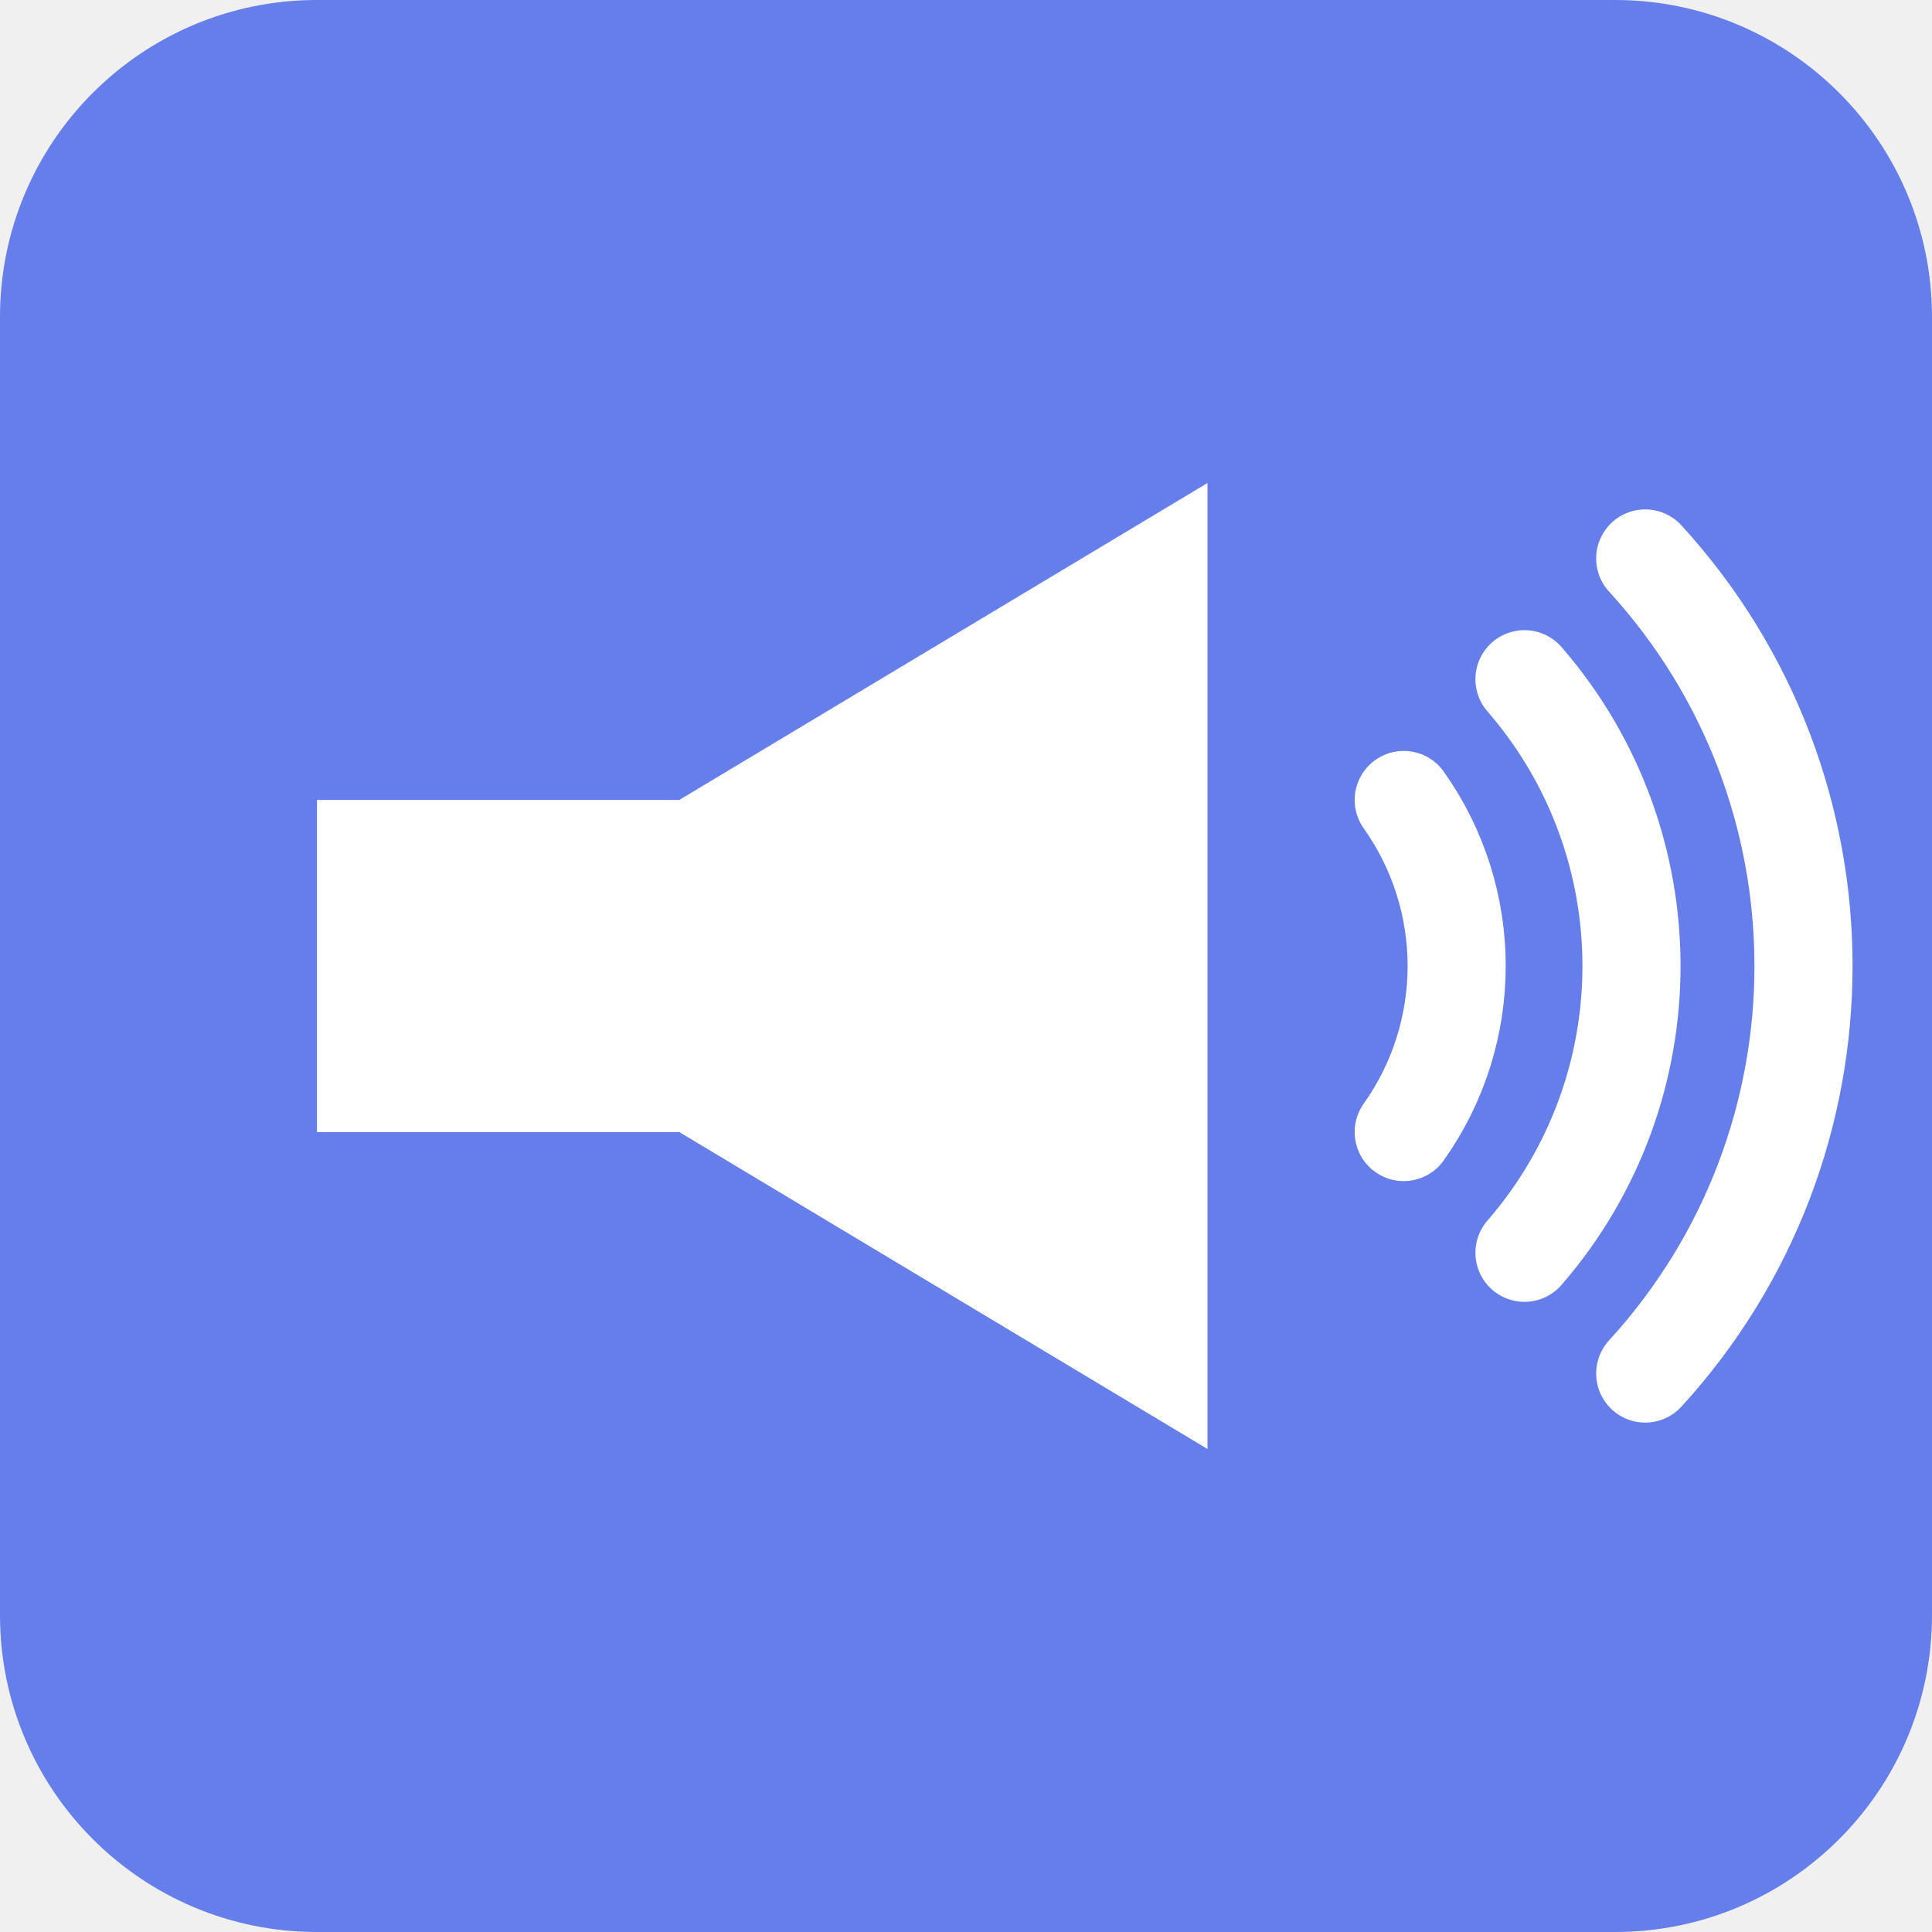
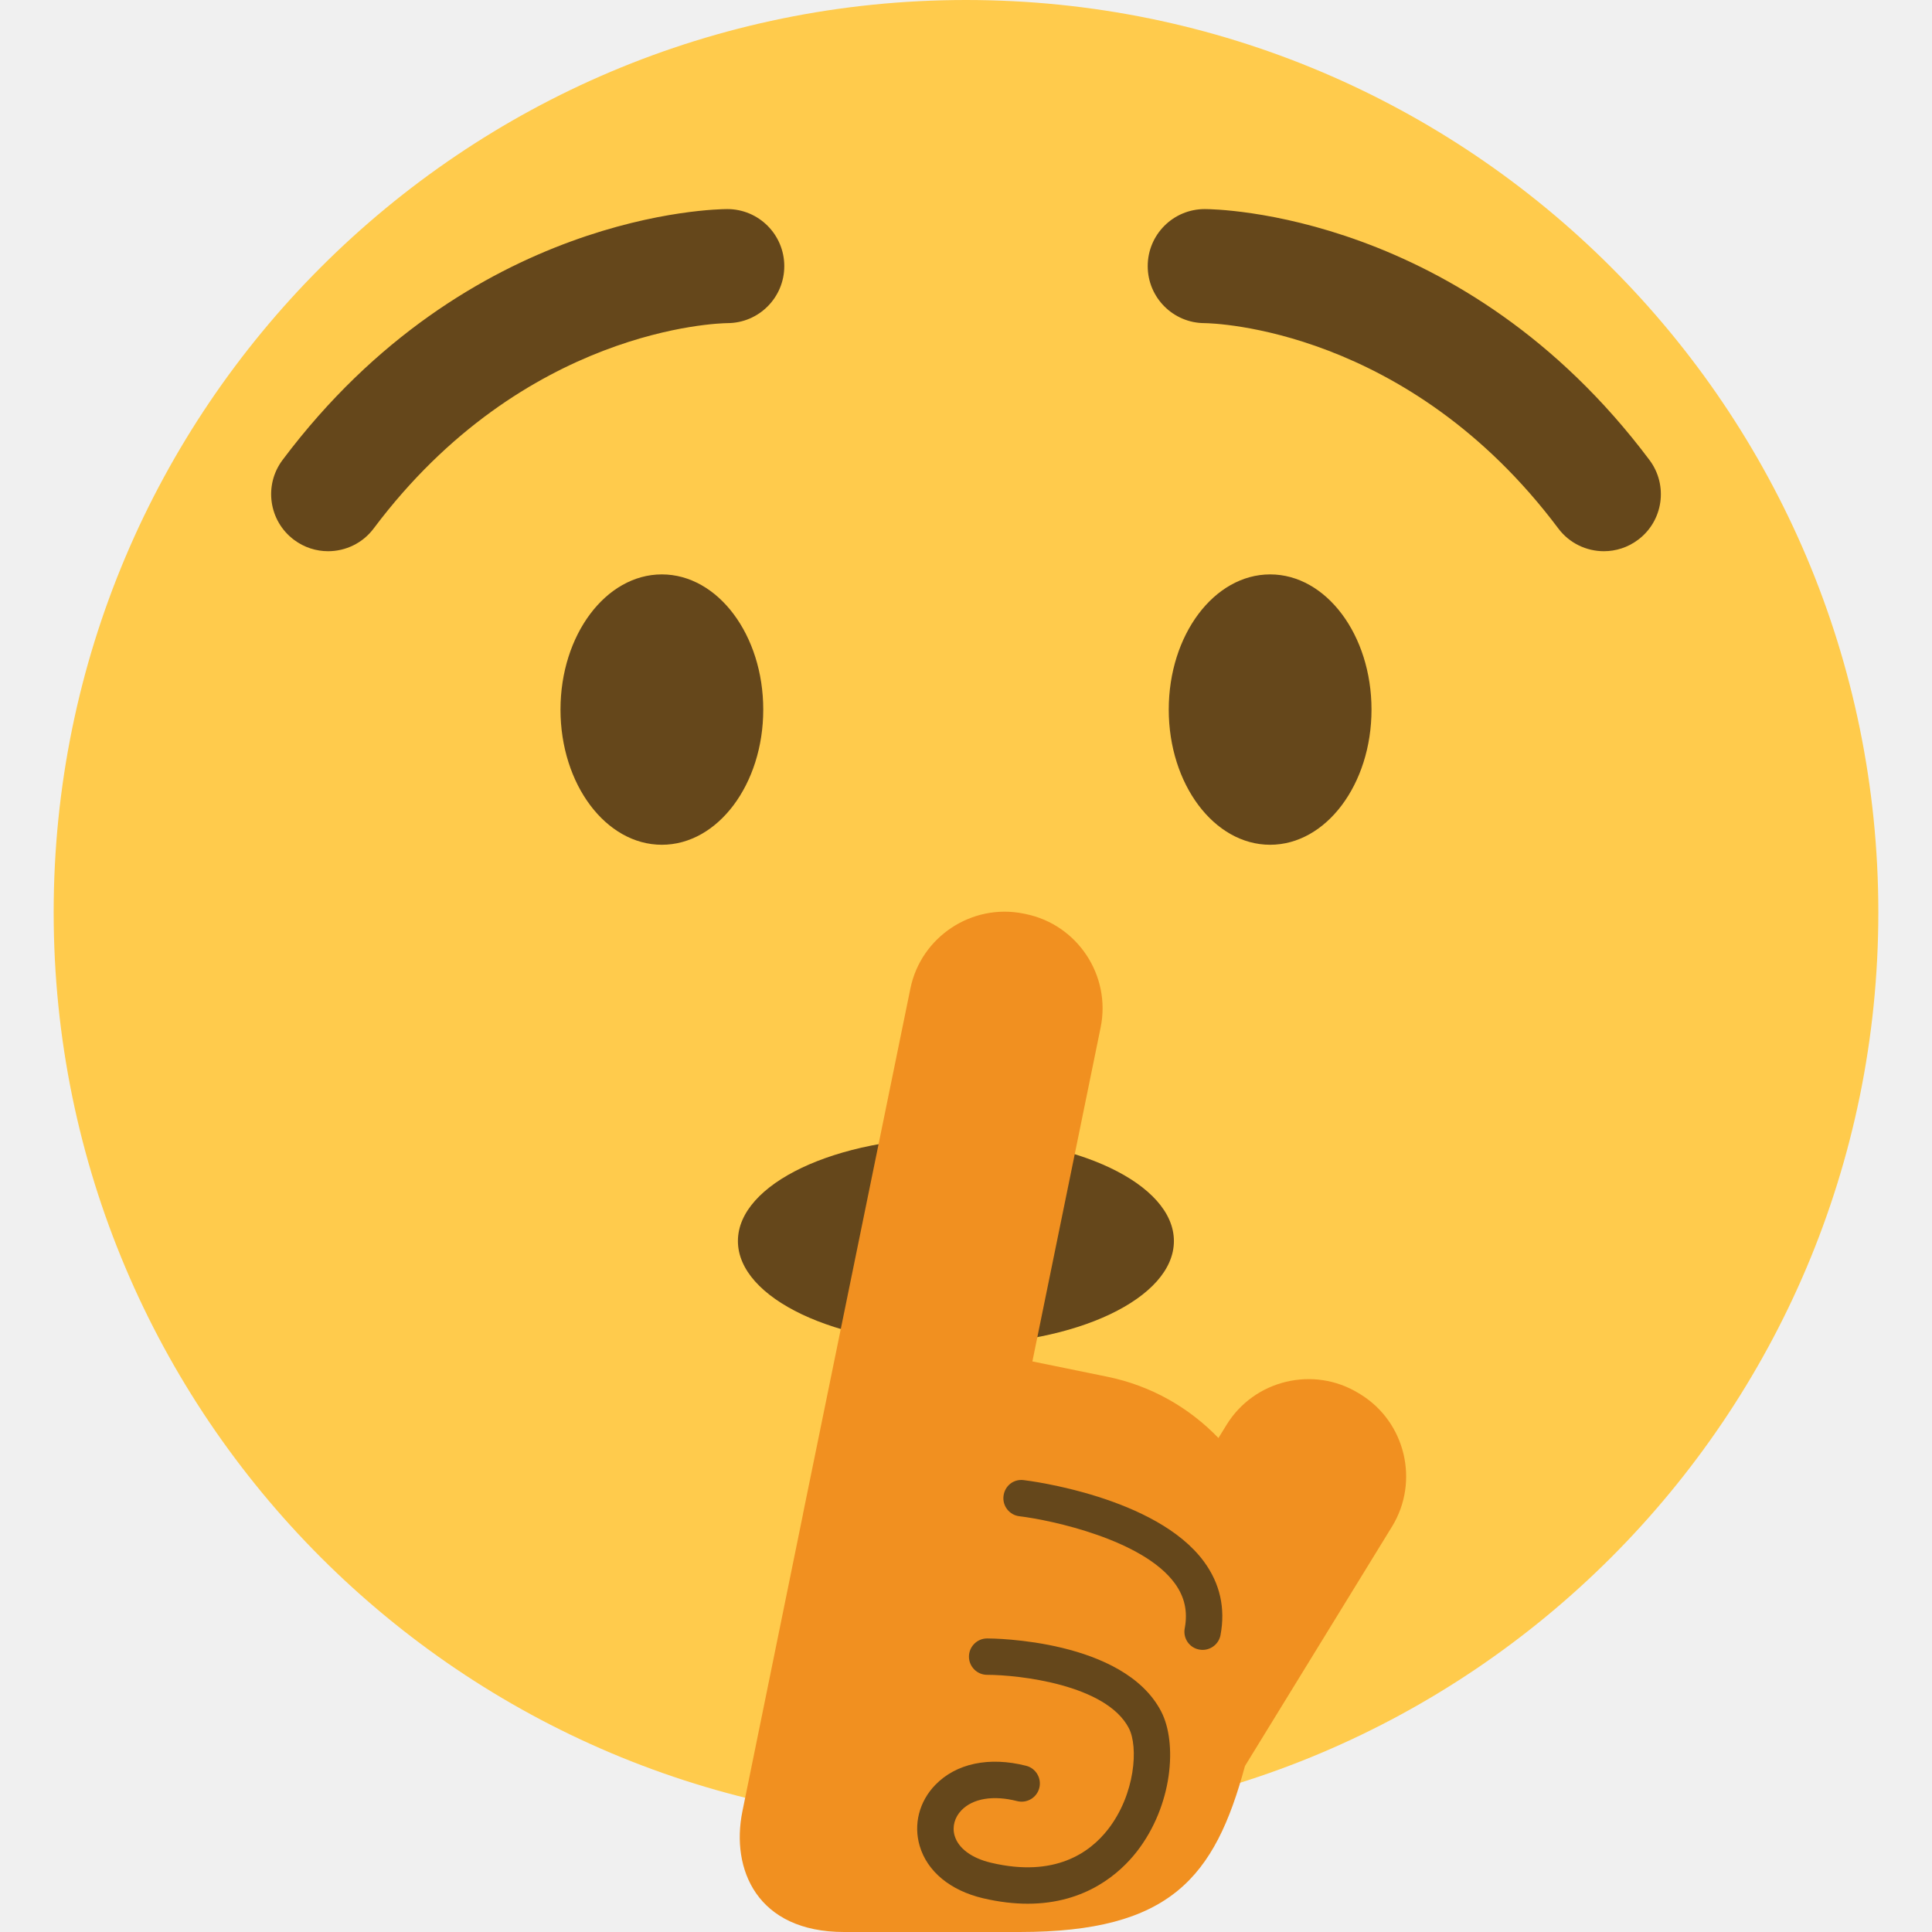
- <svg xmlns="http://www.w3.org/2000/svg" width="128" height="128" viewBox="0 0 128 128" fill="none">
-   <rect width="128" height="128" rx="21" fill="url(#grad1)" />
-   <path d="M 21,53 L 45,53 L 80,32 L 80,96 L 45,75 L 21,75 Z" fill="white" />
-   <path d="M 93,53 A 19,19 0 0,1 93,75" stroke="white" stroke-width="6.5" fill="none" stroke-linecap="round" />
-   <path d="M 101,45 A 29,29 0 0,1 101,83" stroke="white" stroke-width="6.5" fill="none" stroke-linecap="round" />
-   <path d="M 109,37 A 40,40 0 0,1 109,91" stroke="white" stroke-width="6.5" fill="none" stroke-linecap="round" />
-   <defs>
-     <linearGradient id="grad1" x1="0" y1="0" x2="128" y2="128">
-       <stop offset="0%" stop-color="#667eea" />
-       <stop offset="100%" stop-color="#764ba2" />
-     </linearGradient>
-   </defs>
+ <svg xmlns="http://www.w3.org/2000/svg" viewBox="0 0 36 36">
+   <path fill="#FFCB4C" d="M35 17c0 9.389-7.611 17-17 17S1 26.389 1 17 8.611 0 18 0s17 7.611 17 17" />
+   <ellipse fill="#65471B" cx="17.812" cy="23.125" rx="4.062" ry="1.93" />
+   <path fill="#F19020" d="M25.35 25.981l-.033-.02c-.839-.515-1.947-.25-2.462.589l-.151.245c-.542-.562-1.25-.974-2.068-1.141l-1.399-.286 1.272-6.224c.197-.965-.431-1.915-1.395-2.112l-.038-.008c-.965-.197-1.915.431-2.112 1.395l-1.673 8.183-.015.074-.313 1.531-.001.01-1.128 5.533c-.22 1.078.27 2.25 1.895 2.25H19c2.804 0 3.635-1.01 4.198-3.093l2.741-4.463c.514-.839.25-1.947-.589-2.463z" />
+   <path fill="#65471B" d="M22.409 30.743c-.02 0-.042-.002-.064-.006-.184-.034-.305-.212-.269-.397.059-.312-.002-.587-.187-.839-.59-.808-2.289-1.175-2.894-1.248-.186-.022-.319-.192-.296-.377.022-.186.184-.321.377-.296.101.011 2.474.31 3.36 1.521.298.407.401.868.306 1.368-.031.161-.173.274-.333.274zm-3.259 4.73c-.253 0-.53-.031-.833-.102-.61-.144-1.04-.499-1.18-.975-.118-.401-.01-.825.289-1.135.388-.402 1.003-.534 1.695-.358.181.046.291.231.245.413-.046.18-.229.291-.413.245-.445-.114-.825-.05-1.038.171-.128.132-.175.309-.127.473.069.236.319.421.685.506 1.18.277 1.833-.186 2.174-.625.508-.653.568-1.538.387-1.885-.422-.812-2.049-.992-2.64-.993-.187 0-.339-.152-.339-.339 0-.187.152-.339.339-.339.103 0 2.542.015 3.242 1.359.305.585.218 1.751-.454 2.614-.308.394-.943.97-2.032.97zm-4.928-22.251c0 1.391-.846 2.519-1.889 2.519-1.043 0-1.889-1.127-1.889-2.519 0-1.391.845-2.519 1.889-2.519 1.043.001 1.889 1.128 1.889 2.519zm15.664-2.951c.222 0 .445-.069.637-.213.47-.352.564-1.018.212-1.487-3.466-4.622-8.092-4.675-8.287-4.675-.587 0-1.062.476-1.062 1.063 0 .585.473 1.06 1.058 1.062.166.002 3.792.091 6.592 3.825.208.278.527.425.85.425zm-8.108 2.951c0 1.391.846 2.519 1.889 2.519 1.043 0 1.889-1.127 1.889-2.519 0-1.391-.845-2.519-1.889-2.519-1.044.001-1.889 1.128-1.889 2.519zM6.114 10.271c-.222 0-.445-.069-.637-.213-.469-.352-.564-1.018-.212-1.487 3.466-4.622 8.092-4.675 8.287-4.675.587 0 1.062.476 1.062 1.063 0 .585-.473 1.06-1.058 1.062-.166.002-3.792.091-6.592 3.825-.208.278-.527.425-.85.425z" />
</svg>
